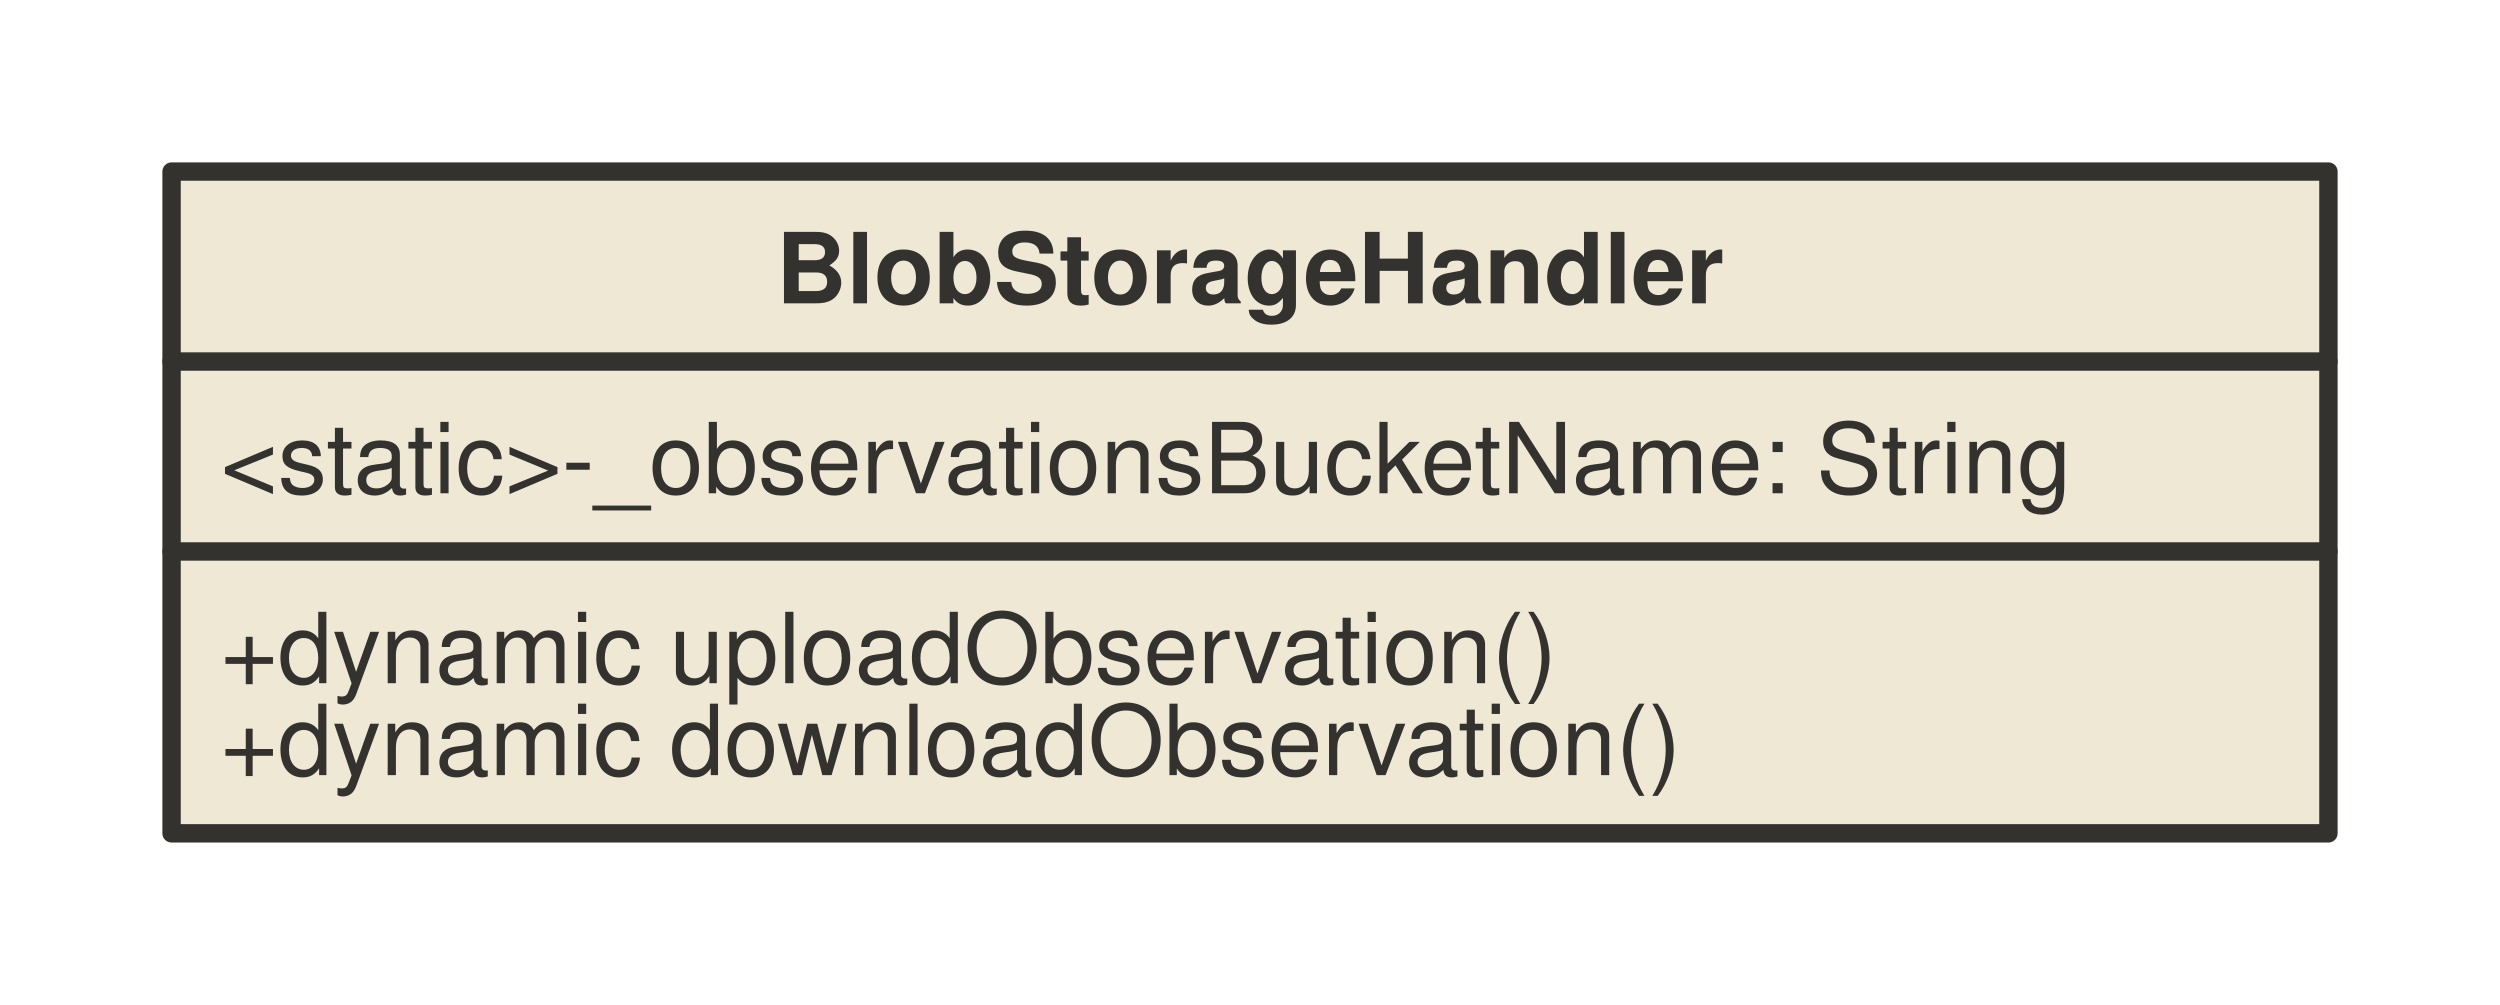
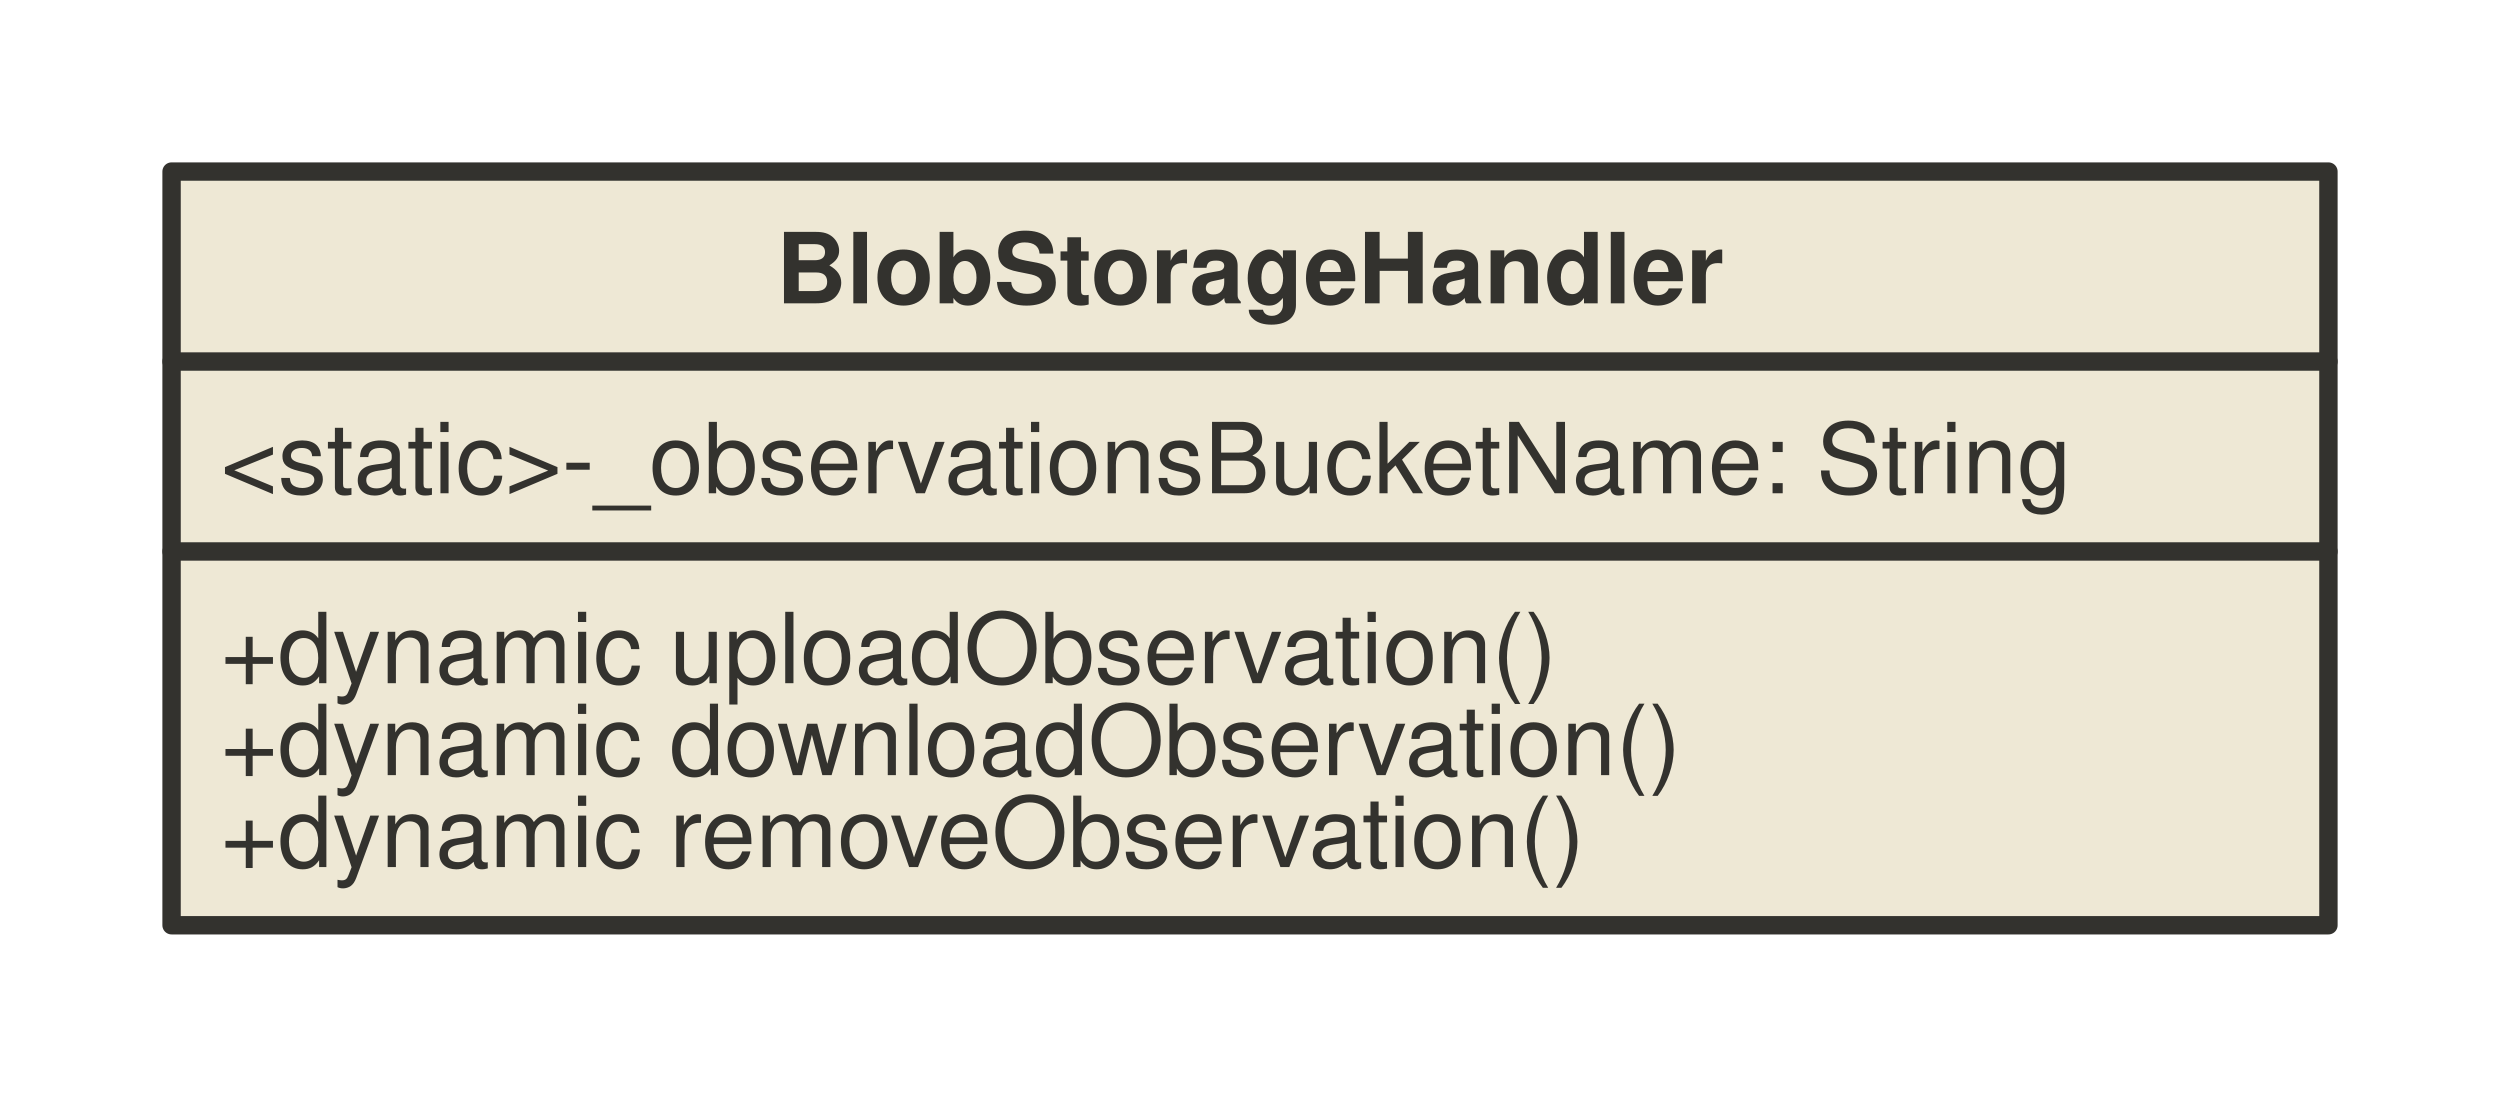
- <svg xmlns="http://www.w3.org/2000/svg" version="1.1" baseProfile="full" width="408.0" height="164.0" viewbox="0 0 408 164">
+ <svg xmlns="http://www.w3.org/2000/svg" version="1.1" baseProfile="full" width="408.0" height="179.0" viewbox="0 0 408 179">
  <g stroke-width="1.0" text-align="left" font="12pt Helvetica, Arial, sans-serif" font-size="12pt" font-family="Helvetica" font-weight="normal" font-style="normal">
    <g font-family="Helvetica" font-size="12pt" font-weight="bold" font-style="normal" stroke-width="3.0" stroke-linejoin="round" stroke-linecap="round" stroke="#33322E">
      <g stroke="transparent" fill="transparent">
-         <rect x="0.0" y="0.0" height="164.0" width="408.0" stroke="none" />
+         <rect x="0.0" y="0.0" height="179.0" width="408.0" stroke="none" />
      </g>
      <g transform="translate(8, 8)" fill="#33322E">
        <g transform="translate(20, 20)">
          <g data-name="BlobStorageHandler">
            <g fill="#eee8d5" stroke="#33322E" data-name="BlobStorageHandler">
-               <rect x="0.0" y="0.0" height="108.0" width="352.0" data-name="BlobStorageHandler" />
+               <rect x="0.0" y="0.0" height="123.0" width="352.0" data-name="BlobStorageHandler" />
              <path d="M0.0 31.0 L352.0 31.0" fill="none" data-name="BlobStorageHandler" />
              <path d="M0.0 62.0 L352.0 62.0" fill="none" data-name="BlobStorageHandler" />
            </g>
            <g transform="translate(0, 0)" font-family="Helvetica" font-size="12pt" font-weight="bold" font-style="normal" data-name="BlobStorageHandler">
              <g transform="translate(8, 8)" fill="#33322E" text-align="center" data-name="BlobStorageHandler">
                <text x="168.0" y="13.5" stroke="none" text-anchor="middle" data-name="BlobStorageHandler">BlobStorageHandler</text>
              </g>
            </g>
            <g transform="translate(0, 31)" font-family="Helvetica" font-size="12pt" font-weight="normal" font-style="normal" data-name="BlobStorageHandler">
              <g transform="translate(8, 8)" fill="#33322E" text-align="left" data-name="BlobStorageHandler">
                <text x="0.0" y="13.5" stroke="none" data-name="BlobStorageHandler">&lt;static&gt;-_observationsBucketName: String</text>
              </g>
            </g>
            <g transform="translate(0, 62)" font-family="Helvetica" font-size="12pt" font-weight="normal" font-style="normal" data-name="BlobStorageHandler">
              <g transform="translate(8, 8)" fill="#33322E" text-align="left" data-name="BlobStorageHandler">
                <text x="0.0" y="13.5" stroke="none" data-name="BlobStorageHandler">+dynamic uploadObservation()</text>
                <text x="0.0" y="28.5" stroke="none" data-name="BlobStorageHandler">+dynamic downloadObservation()</text>
+                 <text x="0.0" y="43.5" stroke="none" data-name="BlobStorageHandler">+dynamic removeObservation()</text>
              </g>
            </g>
          </g>
        </g>
      </g>
    </g>
  </g>
</svg>
